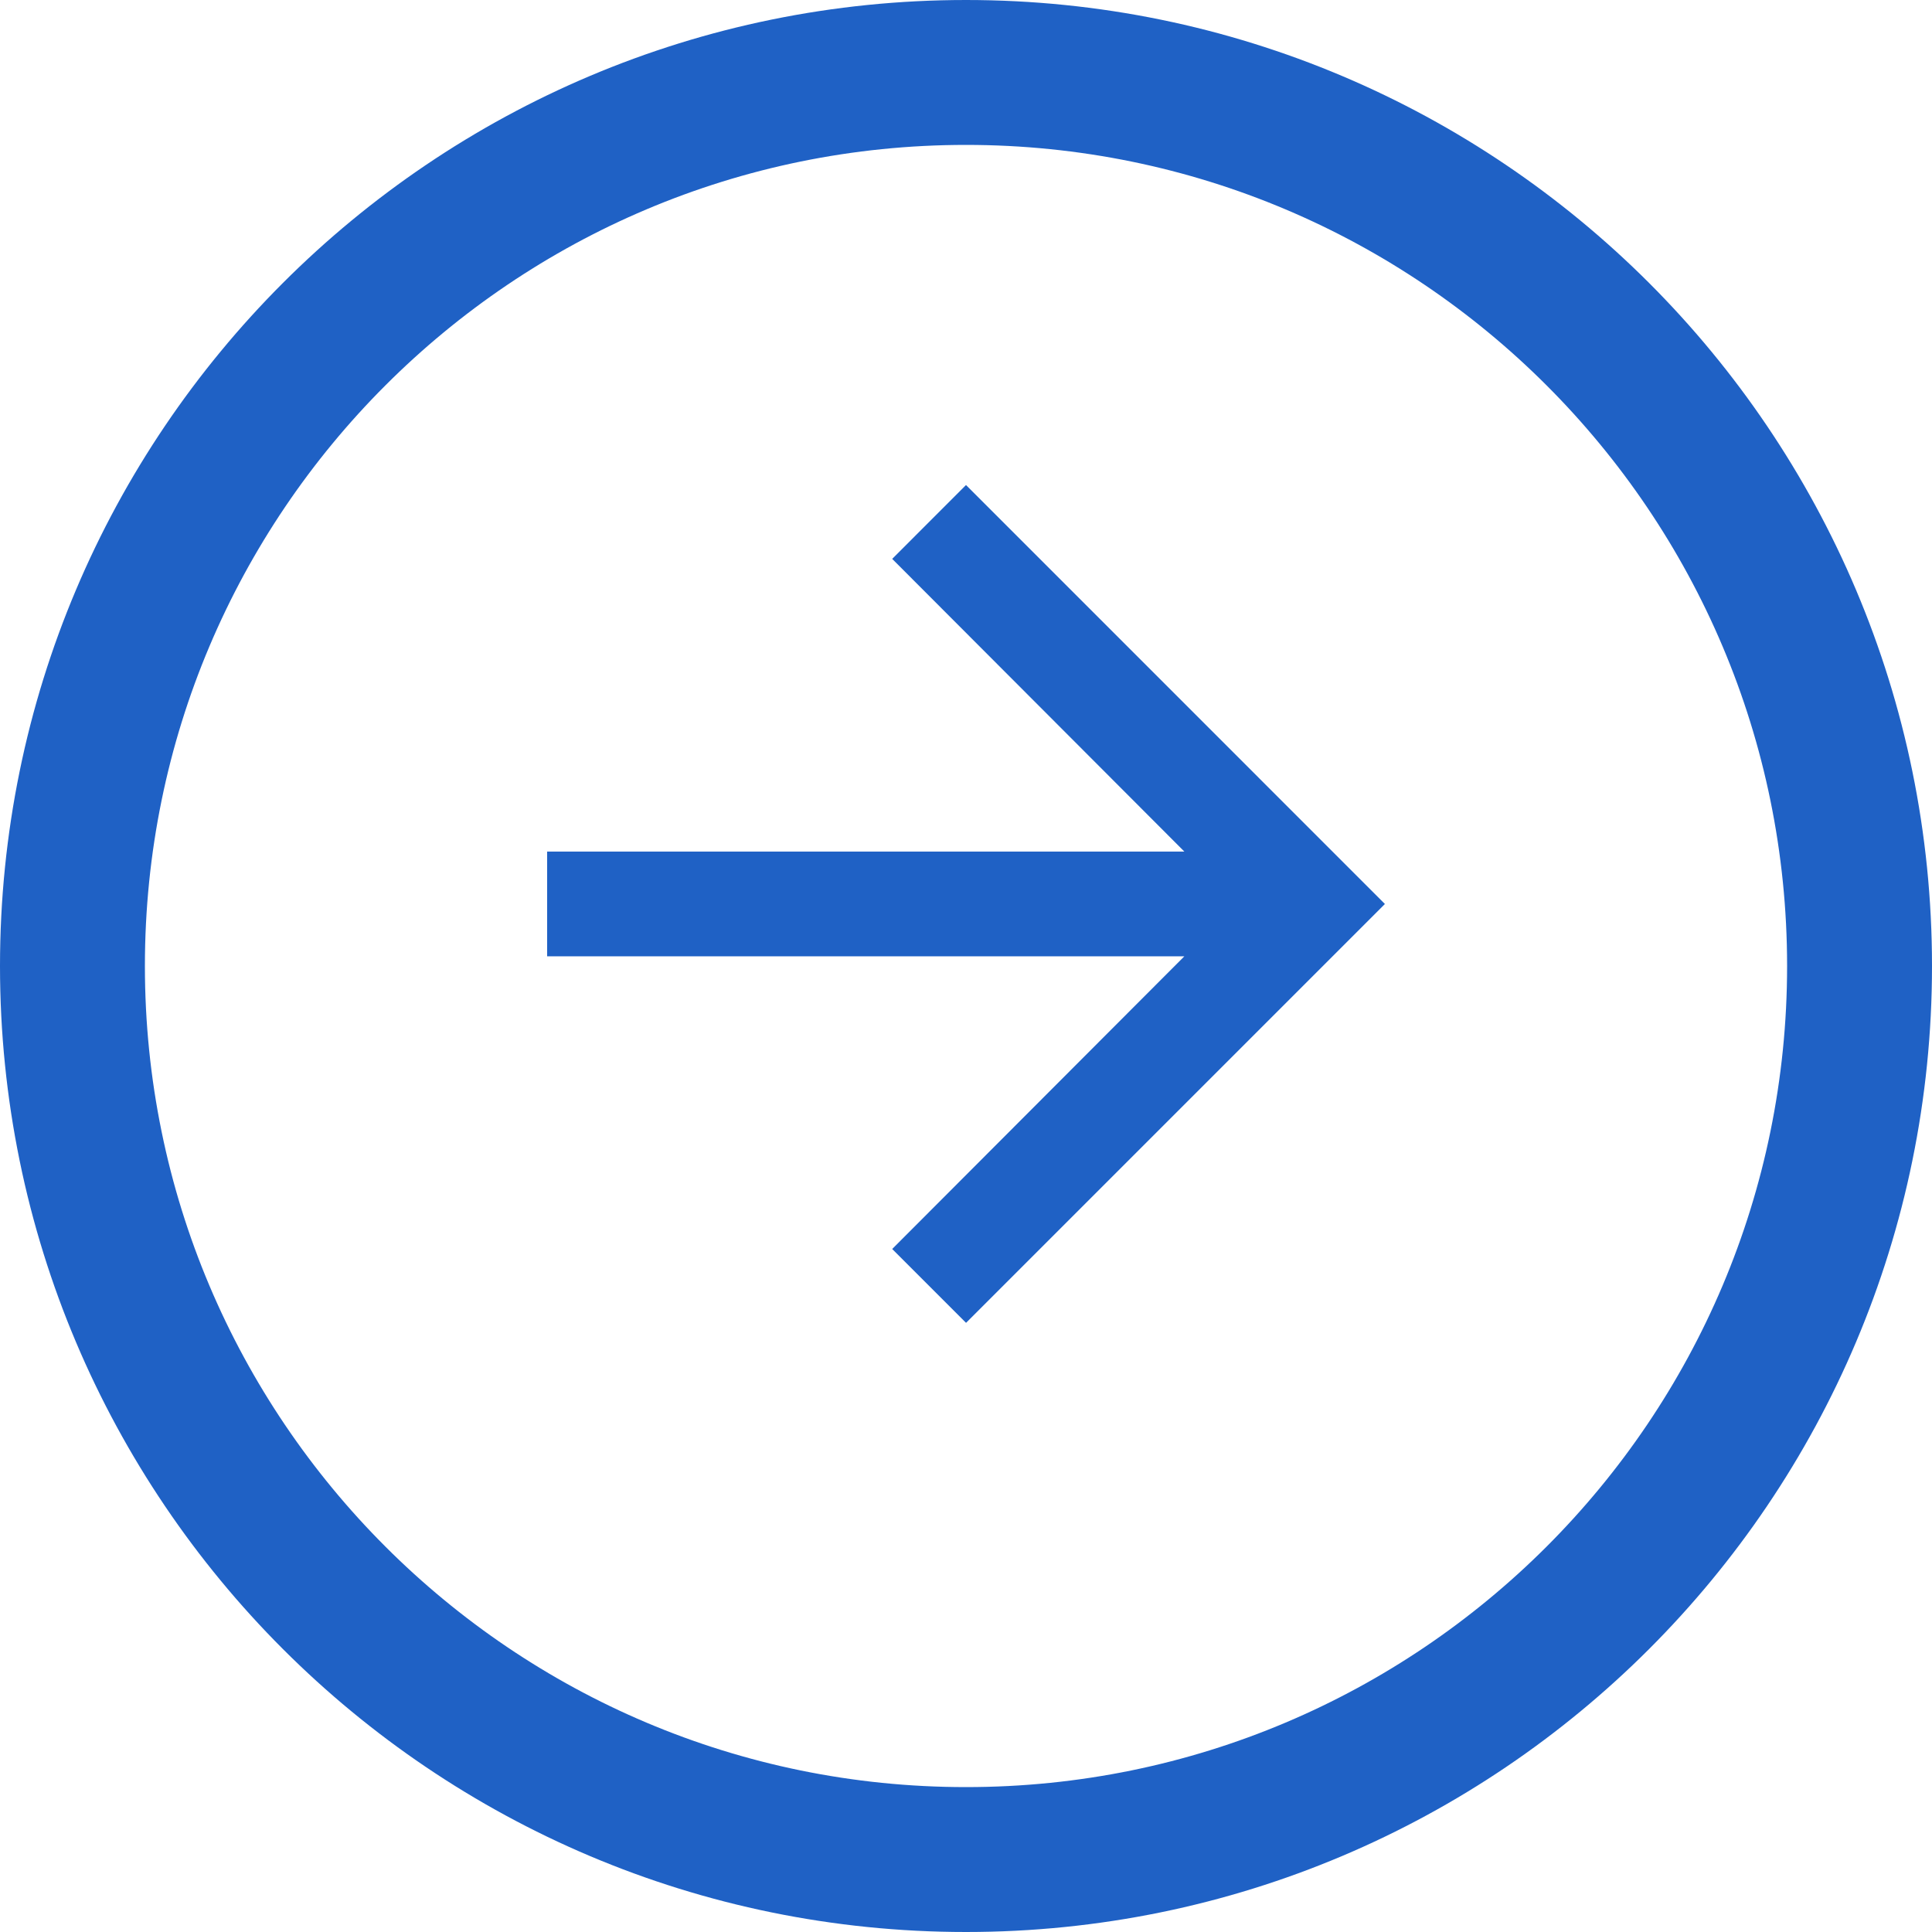
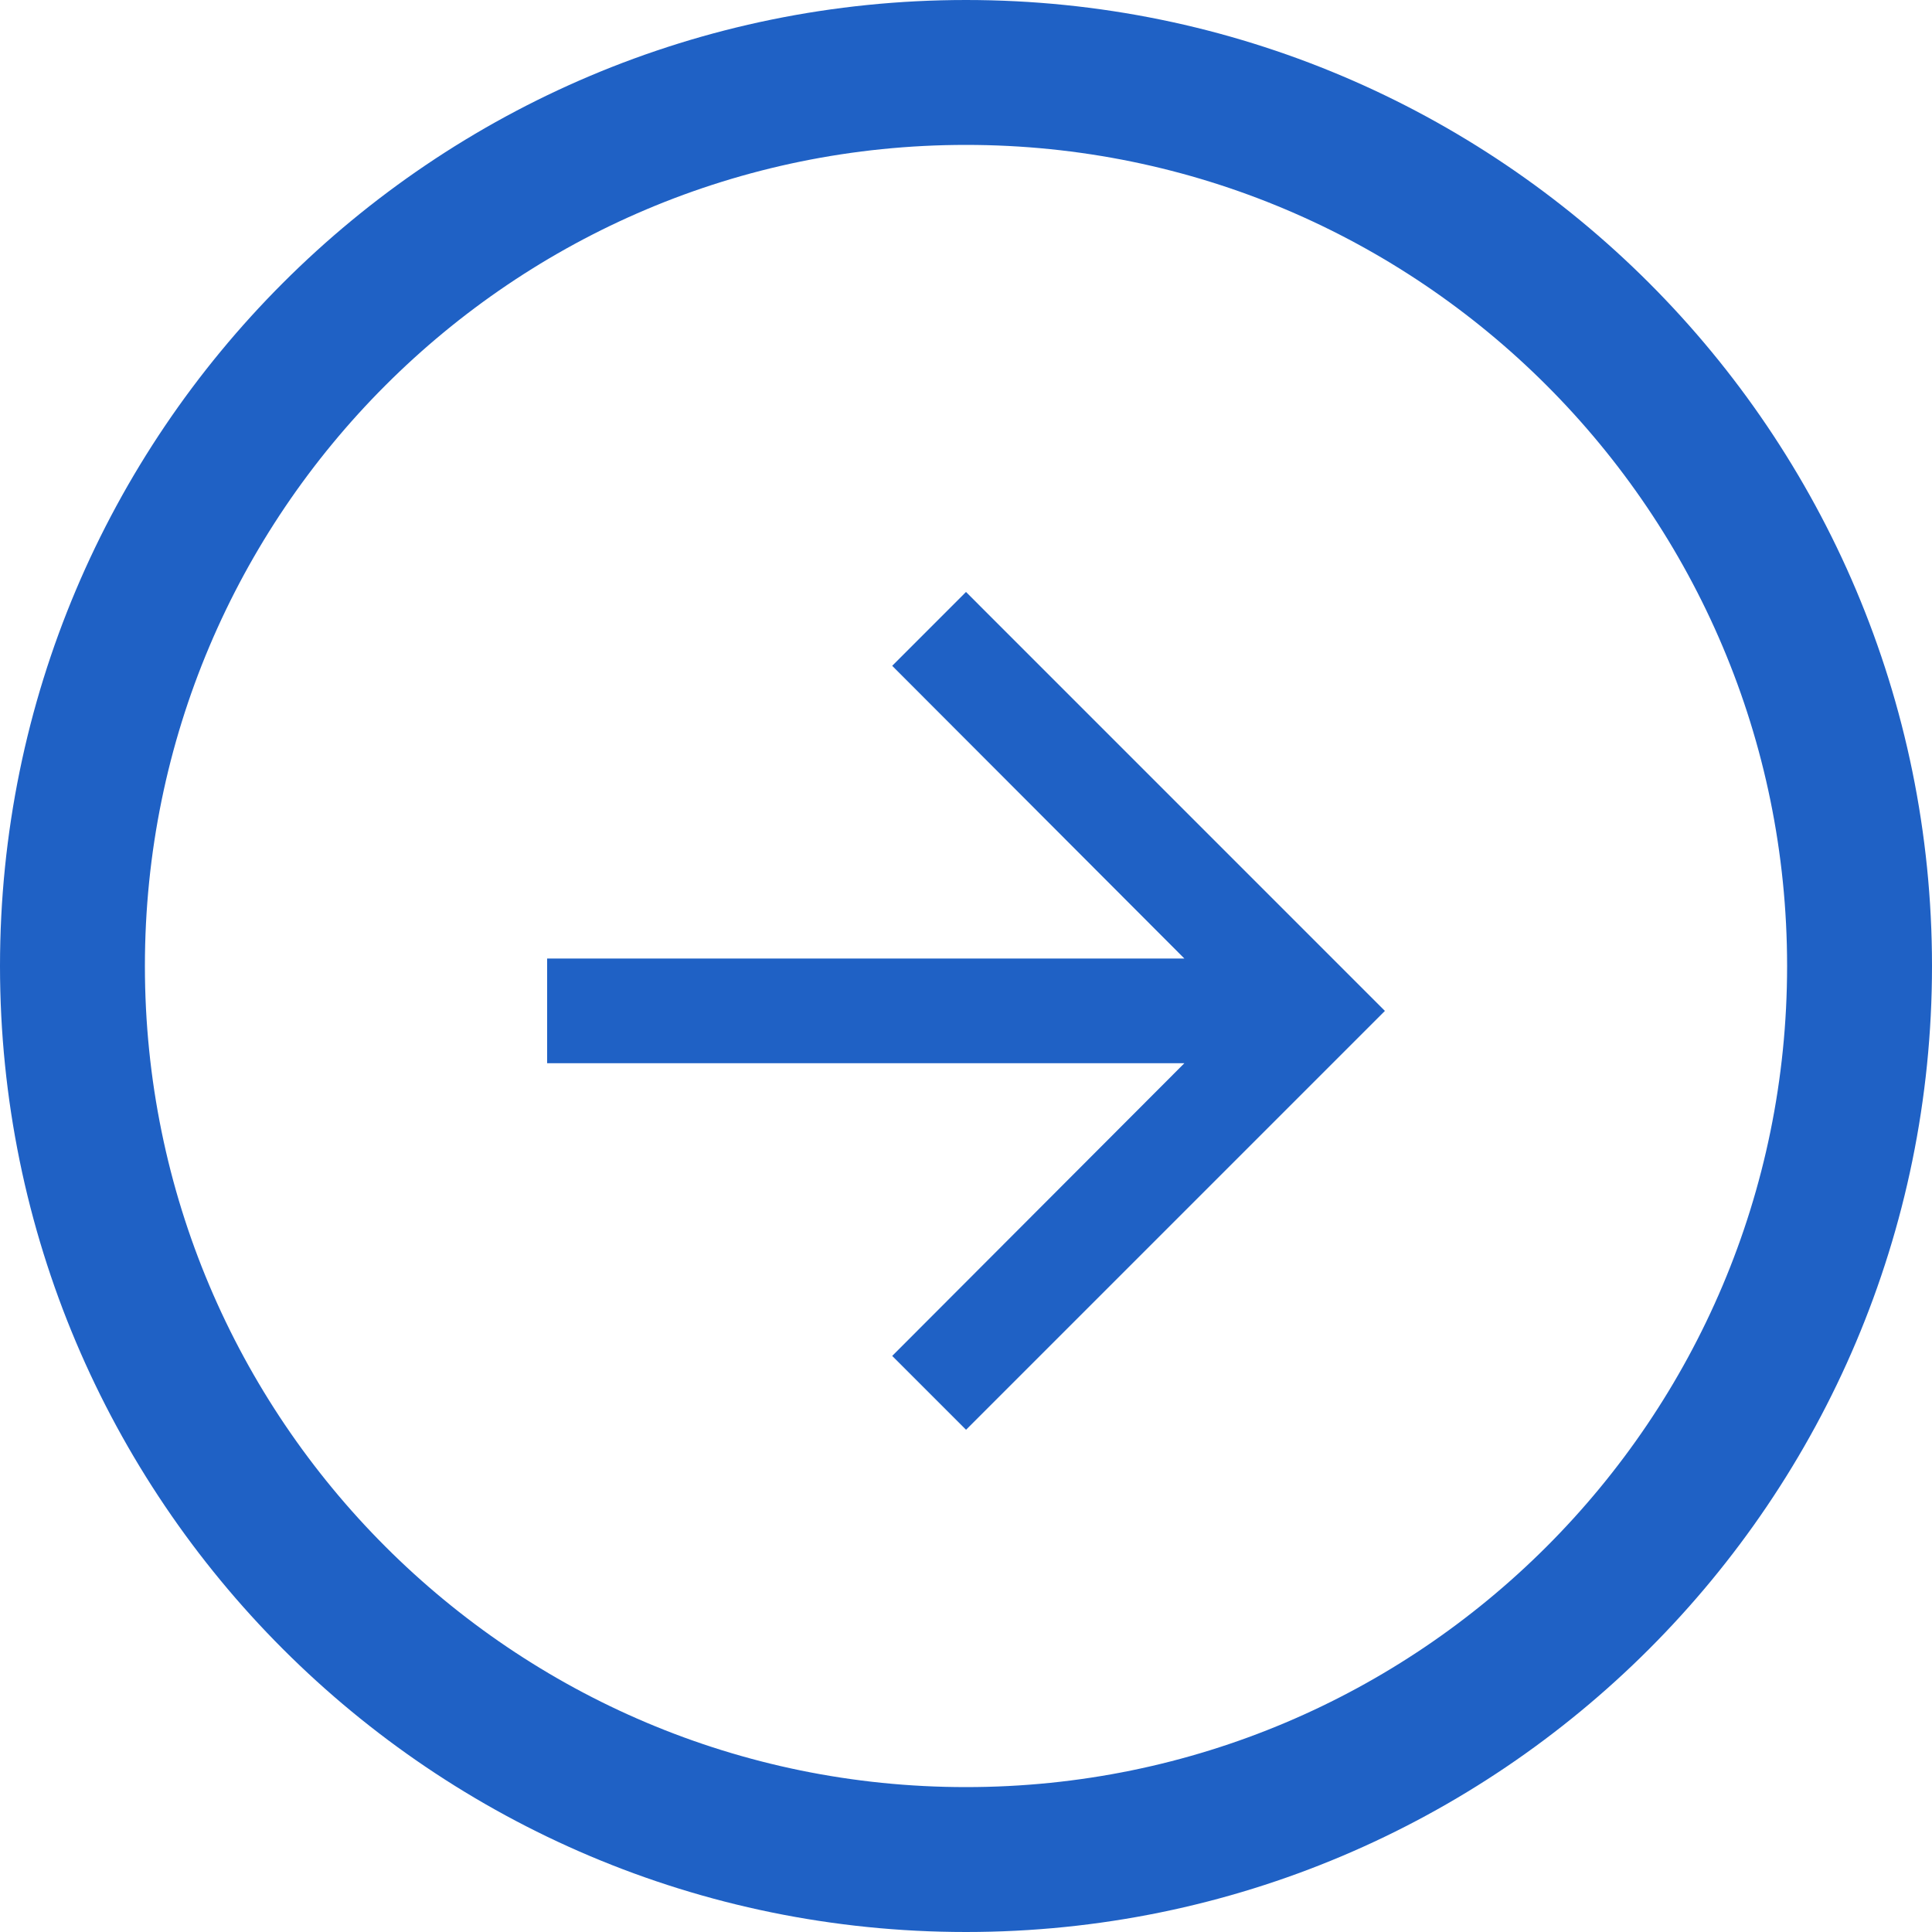
<svg xmlns="http://www.w3.org/2000/svg" width="40" height="40" viewBox="0 0 40 40">
  <defs>
    <style>.a{fill:#1f61c5;}.b,.d{fill:none;}.b{stroke:#1f61c5;stroke-width:3px;}.c{stroke:none;}</style>
  </defs>
-   <g transform="translate(0 -0.408)">
-     <path class="a" d="M14.672,6,13.144,7.529l6.049,6.06H6v2.168H19.193l-6.049,6.06,1.529,1.529,8.672-8.672Z" transform="translate(5.328 4.45)" />
-     <g class="b" transform="translate(0 0.408)">
+   <g transform="translate(0 -0.296)">
+     <path class="a" d="M14.672,6,13.144,7.529l6.049,6.06H6v2.168H19.193l-6.049,6.06,1.529,1.529,8.672-8.672Z" transform="translate(5.328 6.552)" />
+     <g class="b" transform="translate(0 0.296)">
      <circle class="c" cx="20" cy="20" r="20" />
      <circle class="d" cx="20" cy="20" r="18.5" />
    </g>
  </g>
</svg>
